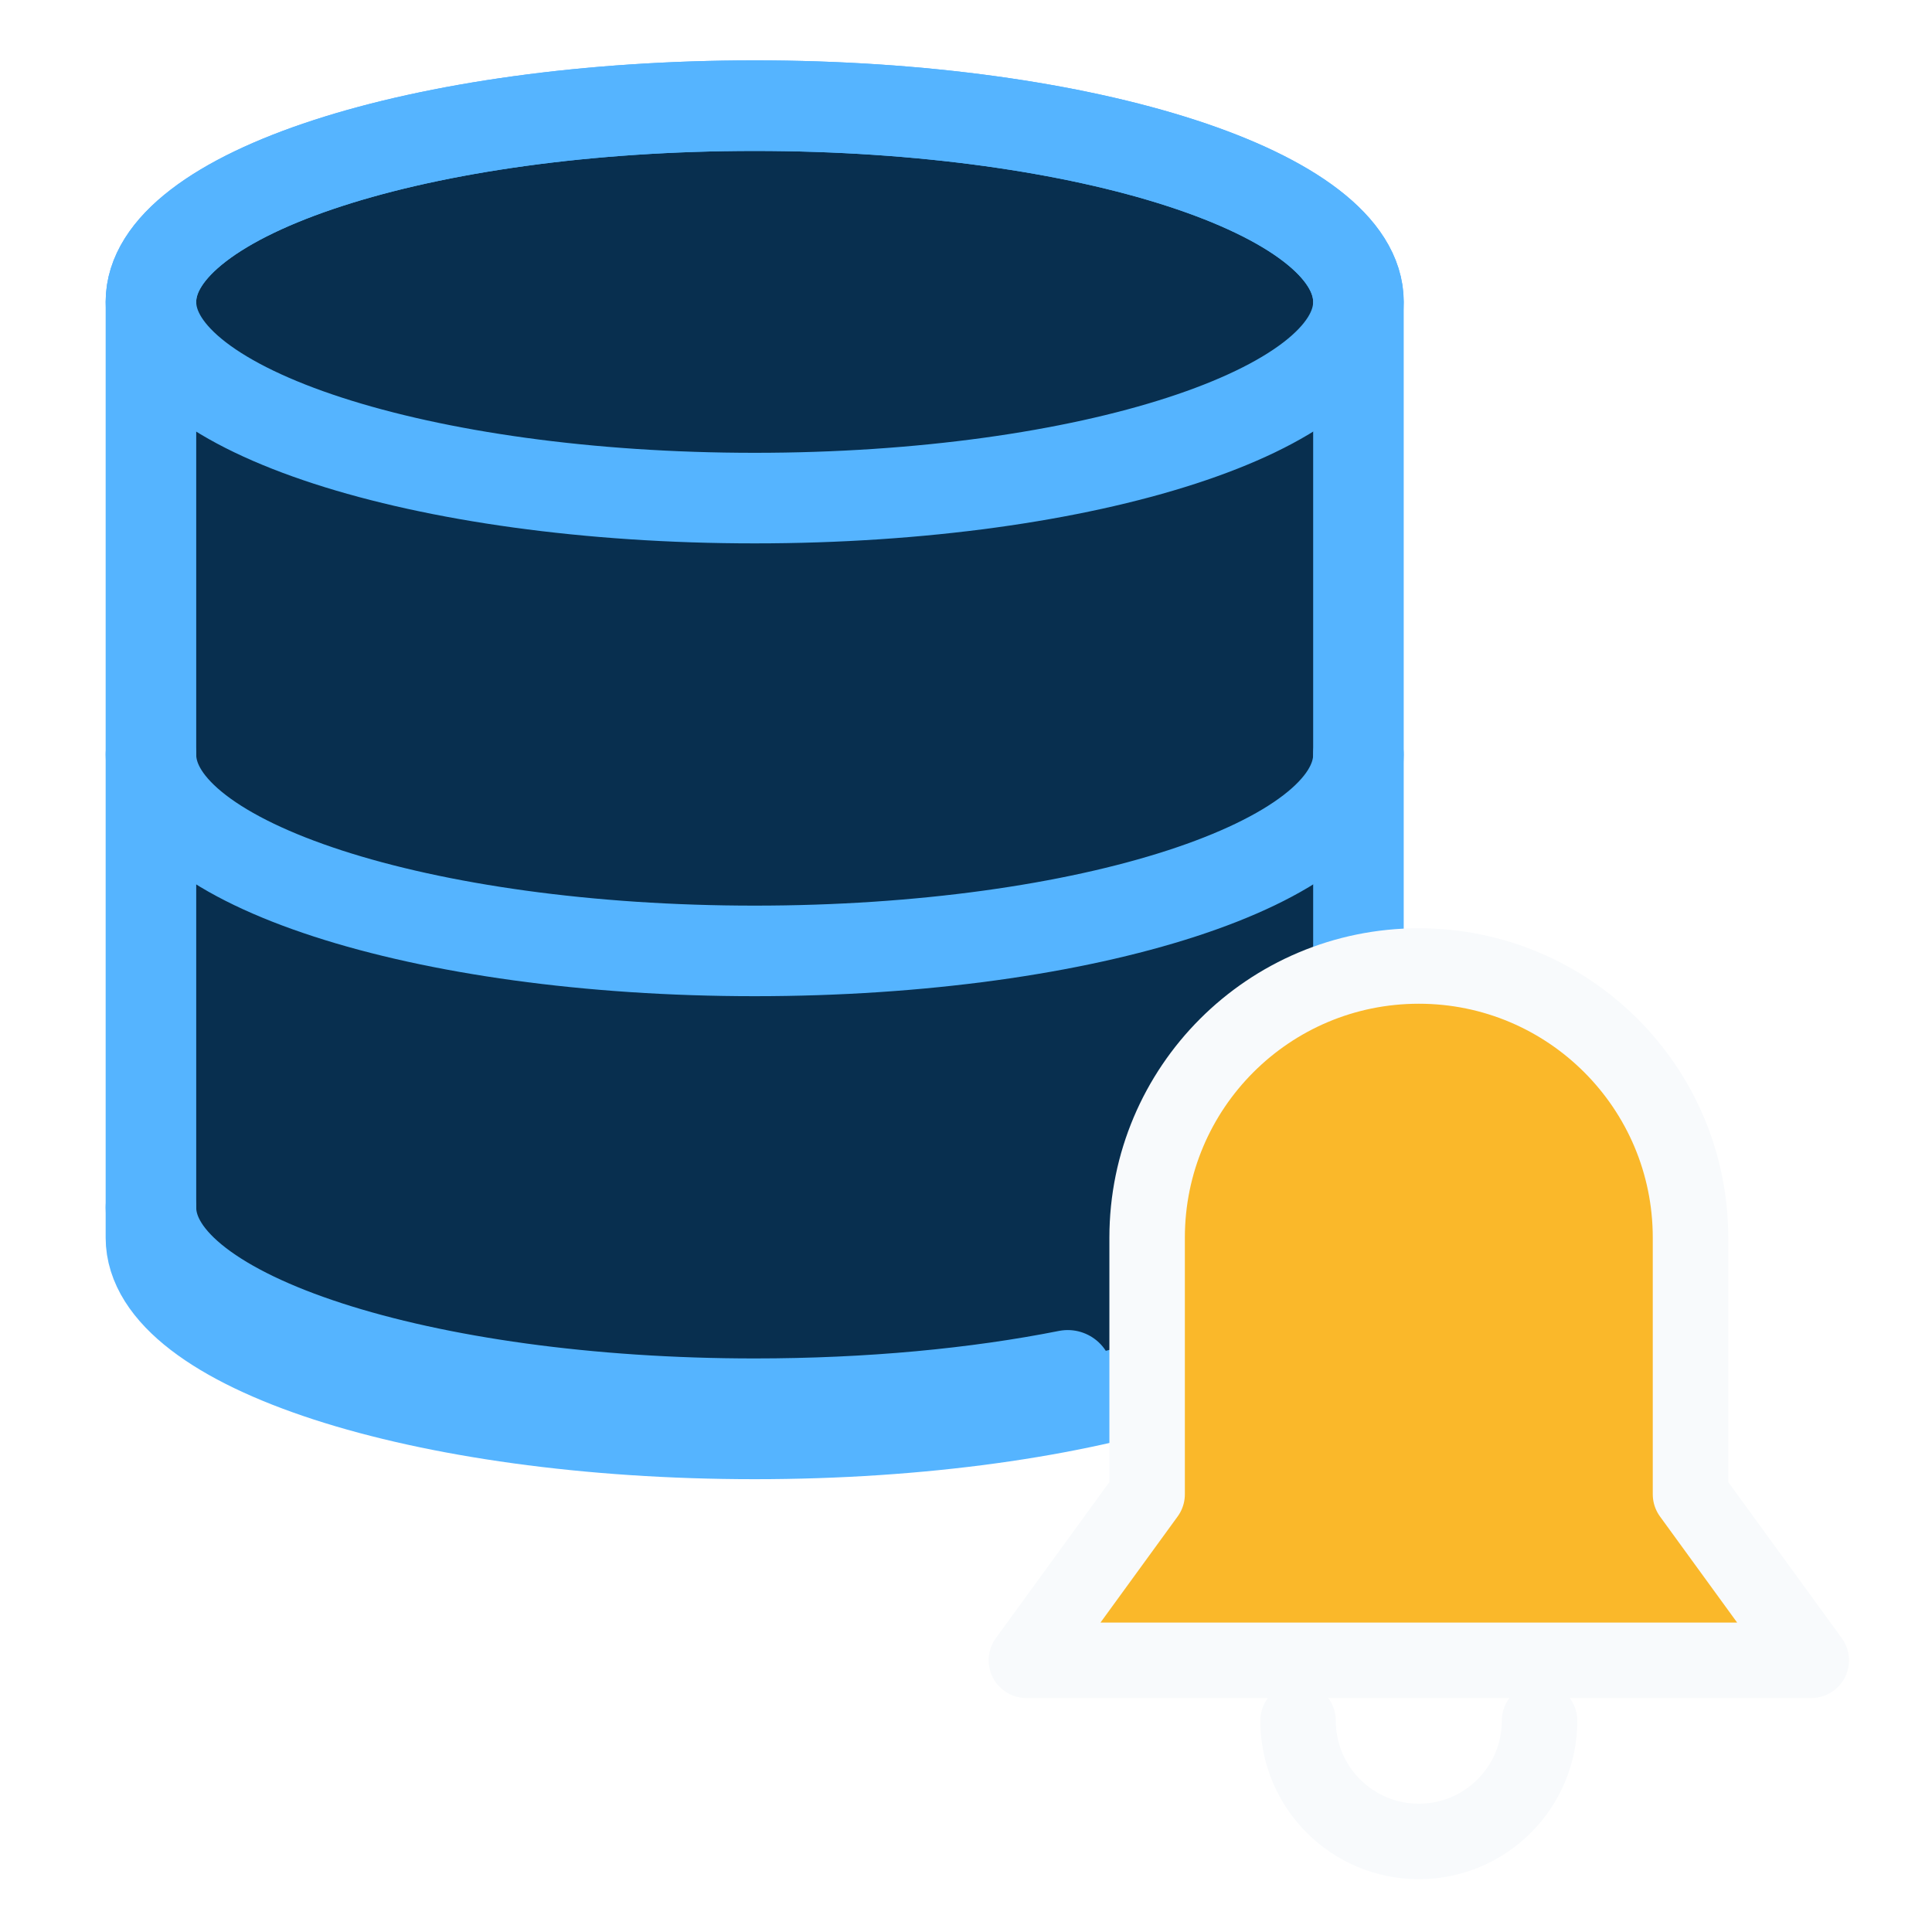
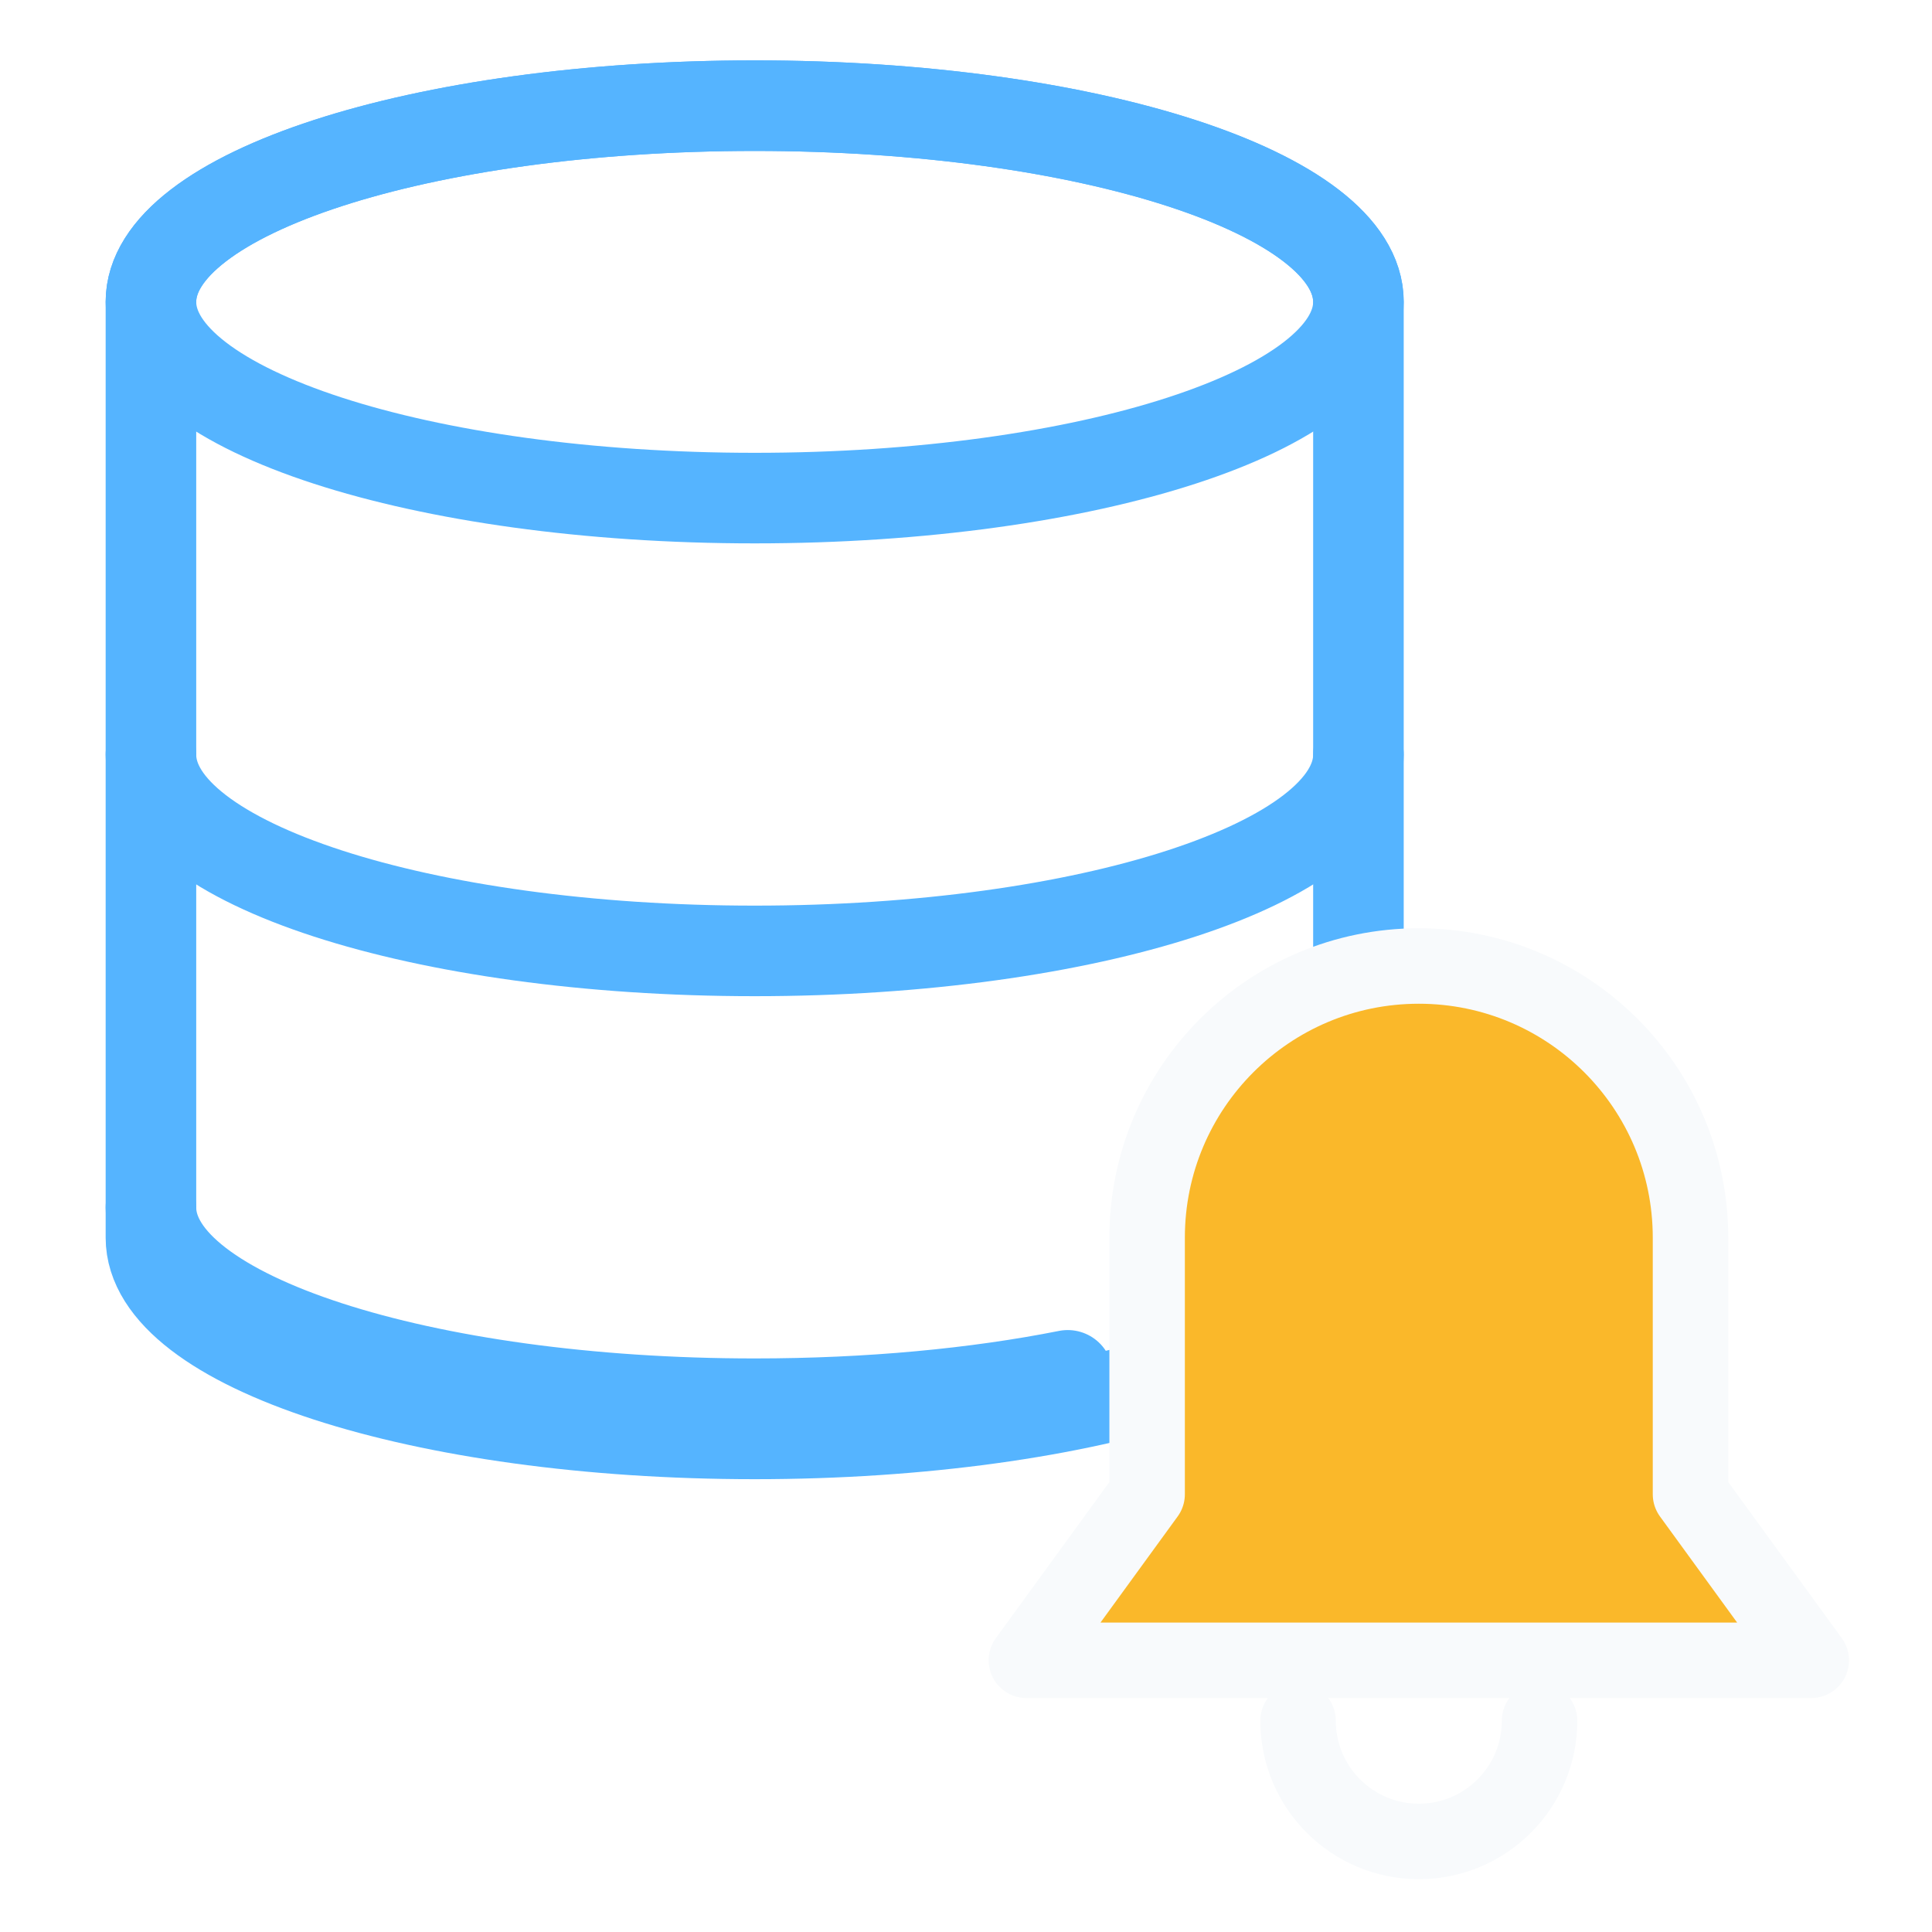
<svg xmlns="http://www.w3.org/2000/svg" viewBox="0 0 64 64">
-   <path d="M5 10c0-3.59 8.95-6.5 20-6.5S45 6.41 45 10v31c0 3.59-8.95 6.5-20 6.5S5 44.59 5 41Z" fill="#082F4F" stroke="#55B4FF" stroke-width="3" stroke-linejoin="round" />
+   <path d="M5 10c0-3.59 8.95-6.5 20-6.5S45 6.41 45 10v31c0 3.59-8.95 6.5-20 6.5S5 44.59 5 41Z" fill="none" stroke="#55B4FF" stroke-width="3" stroke-linejoin="round" />
  <g fill="none" stroke="#55B4FF" stroke-width="3" stroke-linecap="round" stroke-linejoin="round">
    <ellipse cx="25" cy="10" rx="20" ry="6.5" />
    <path d="M5 25c0 3.59 8.95 6.5 20 6.5S45 28.59 45 25" />
    <path d="M5 40c0 3.59 8.95 6.5 20 6.5 3.8 0 7.35-.34 10.37-.94" />
  </g>
  <path d="M38 49.5V41a9 9 0 0 1 18 0v8.5l4 5.5H34Z" fill="#FAB82A" stroke="#F8FAFC" stroke-width="2.5" stroke-linejoin="round" />
  <path d="M43 57a4 4 0 0 0 8 0" fill="none" stroke="#F8FAFC" stroke-width="2.5" stroke-linecap="round" />
</svg>
